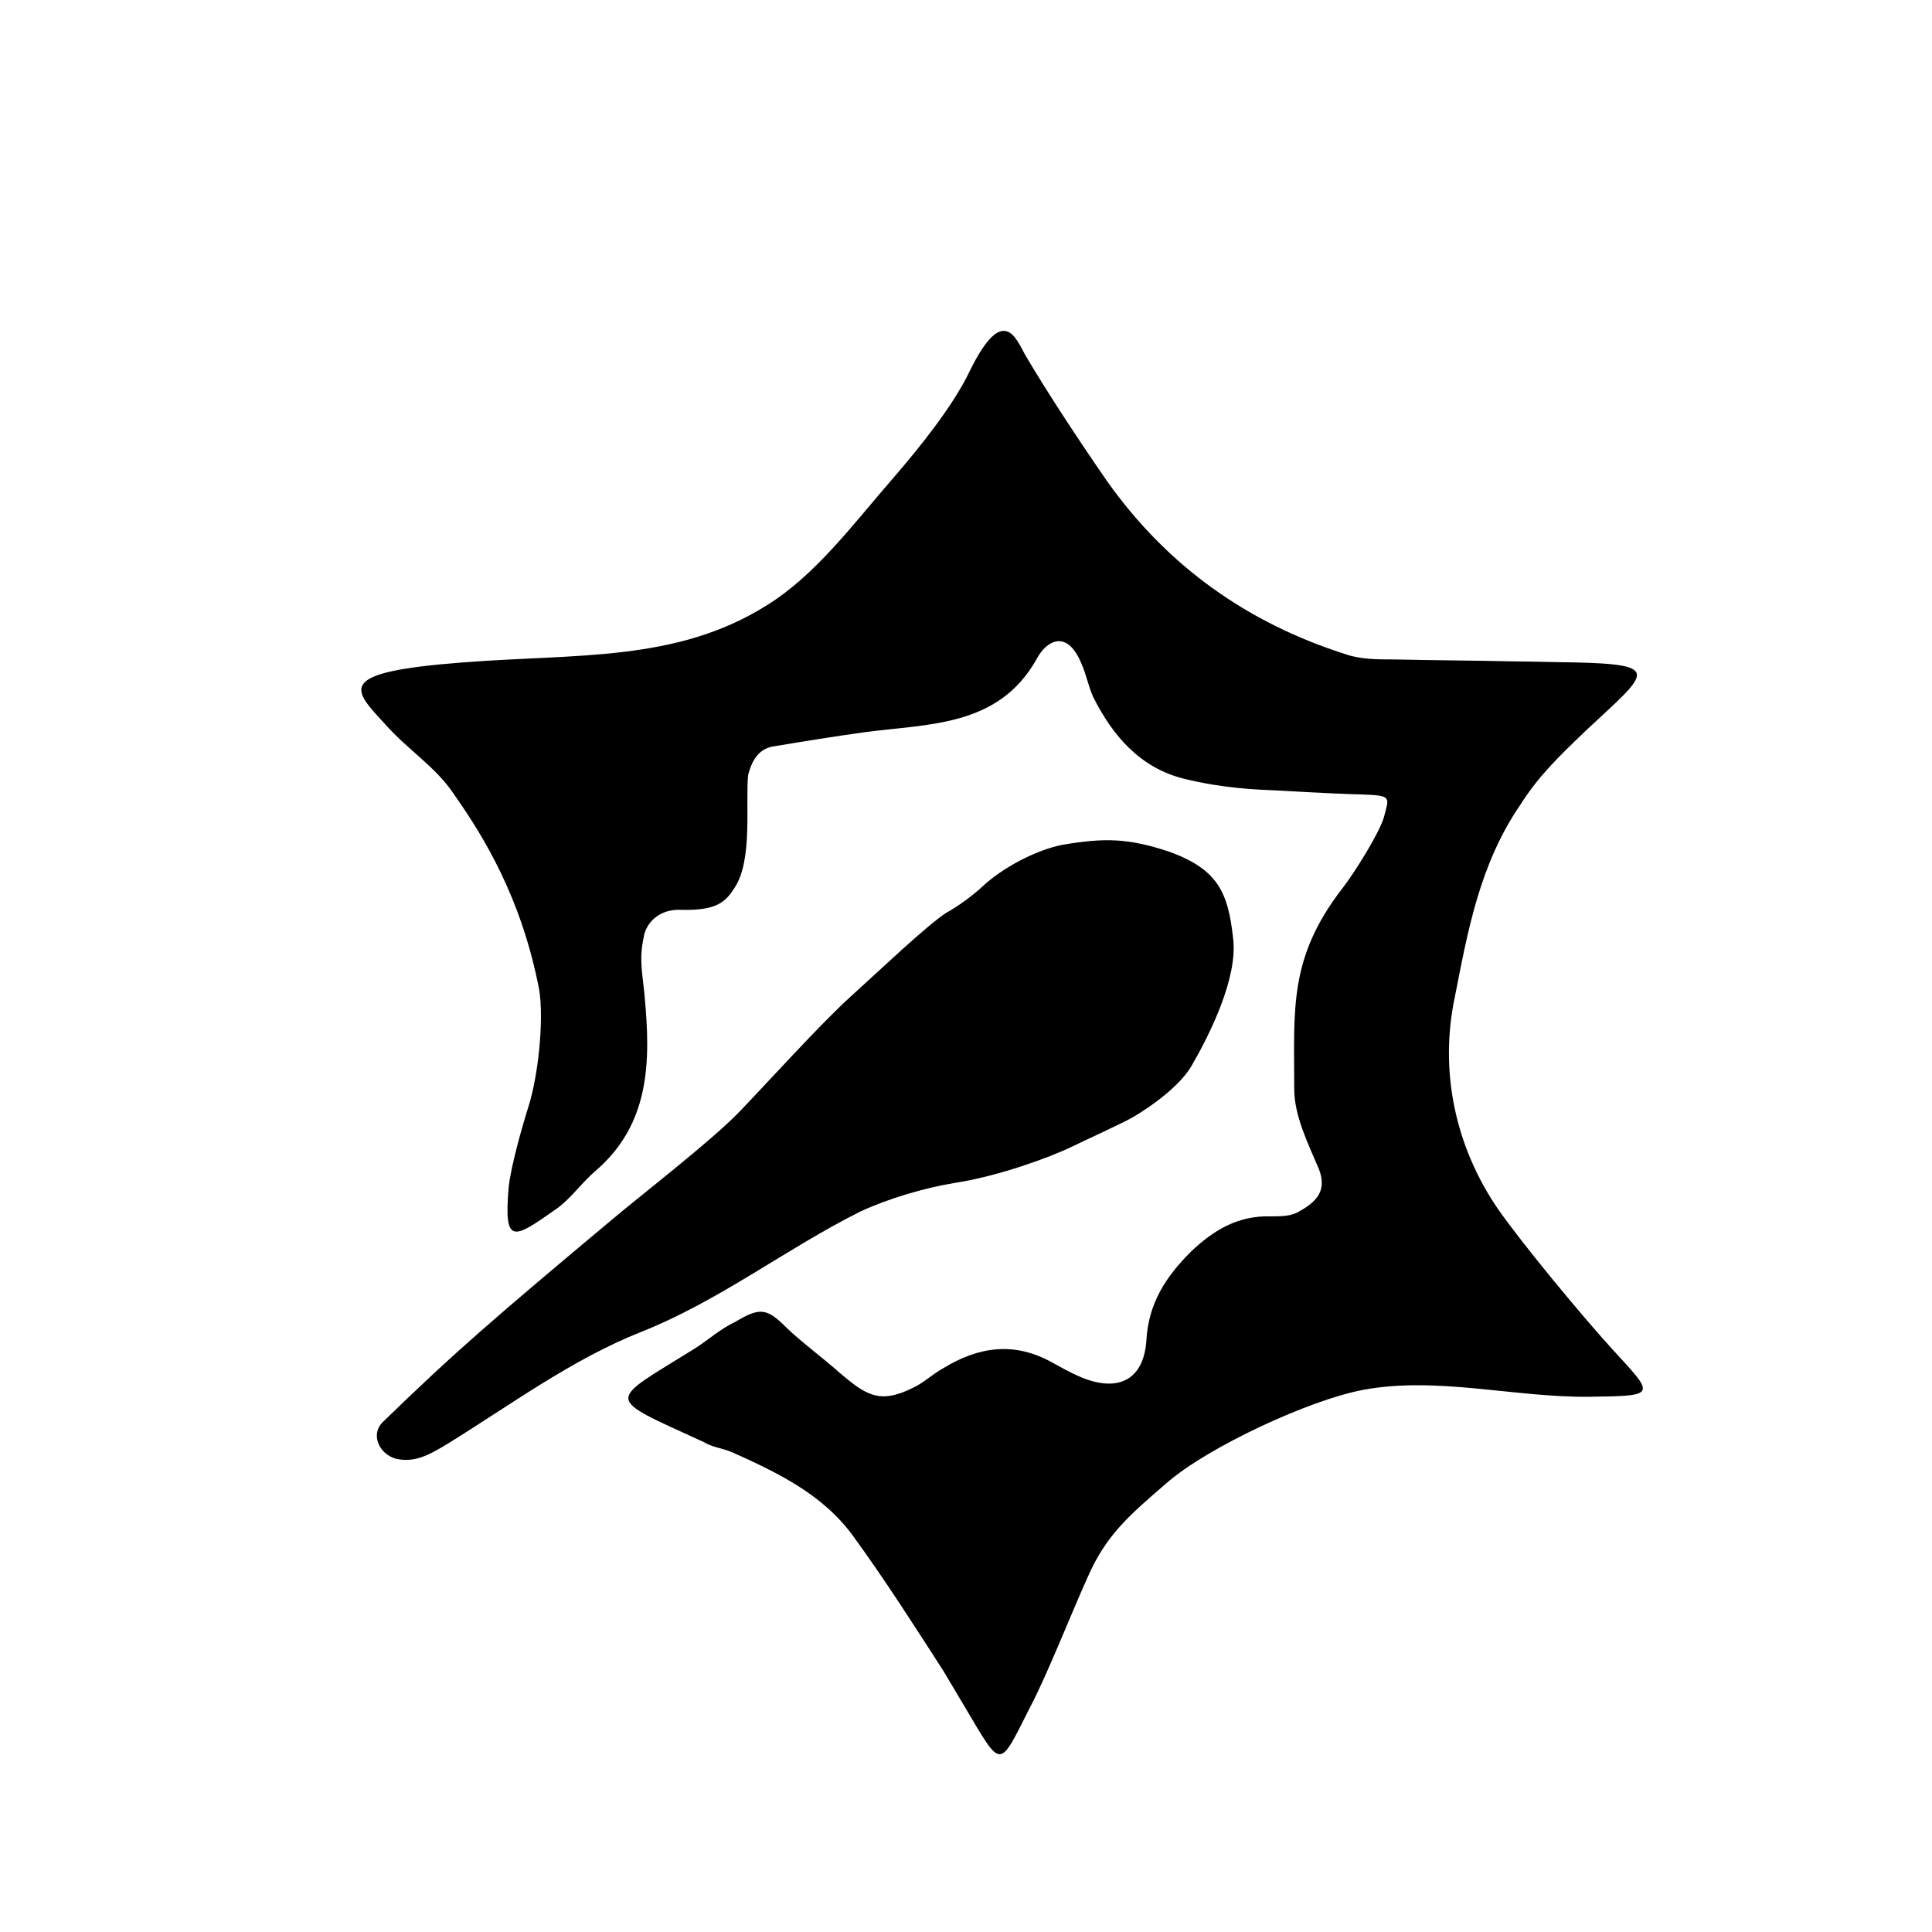
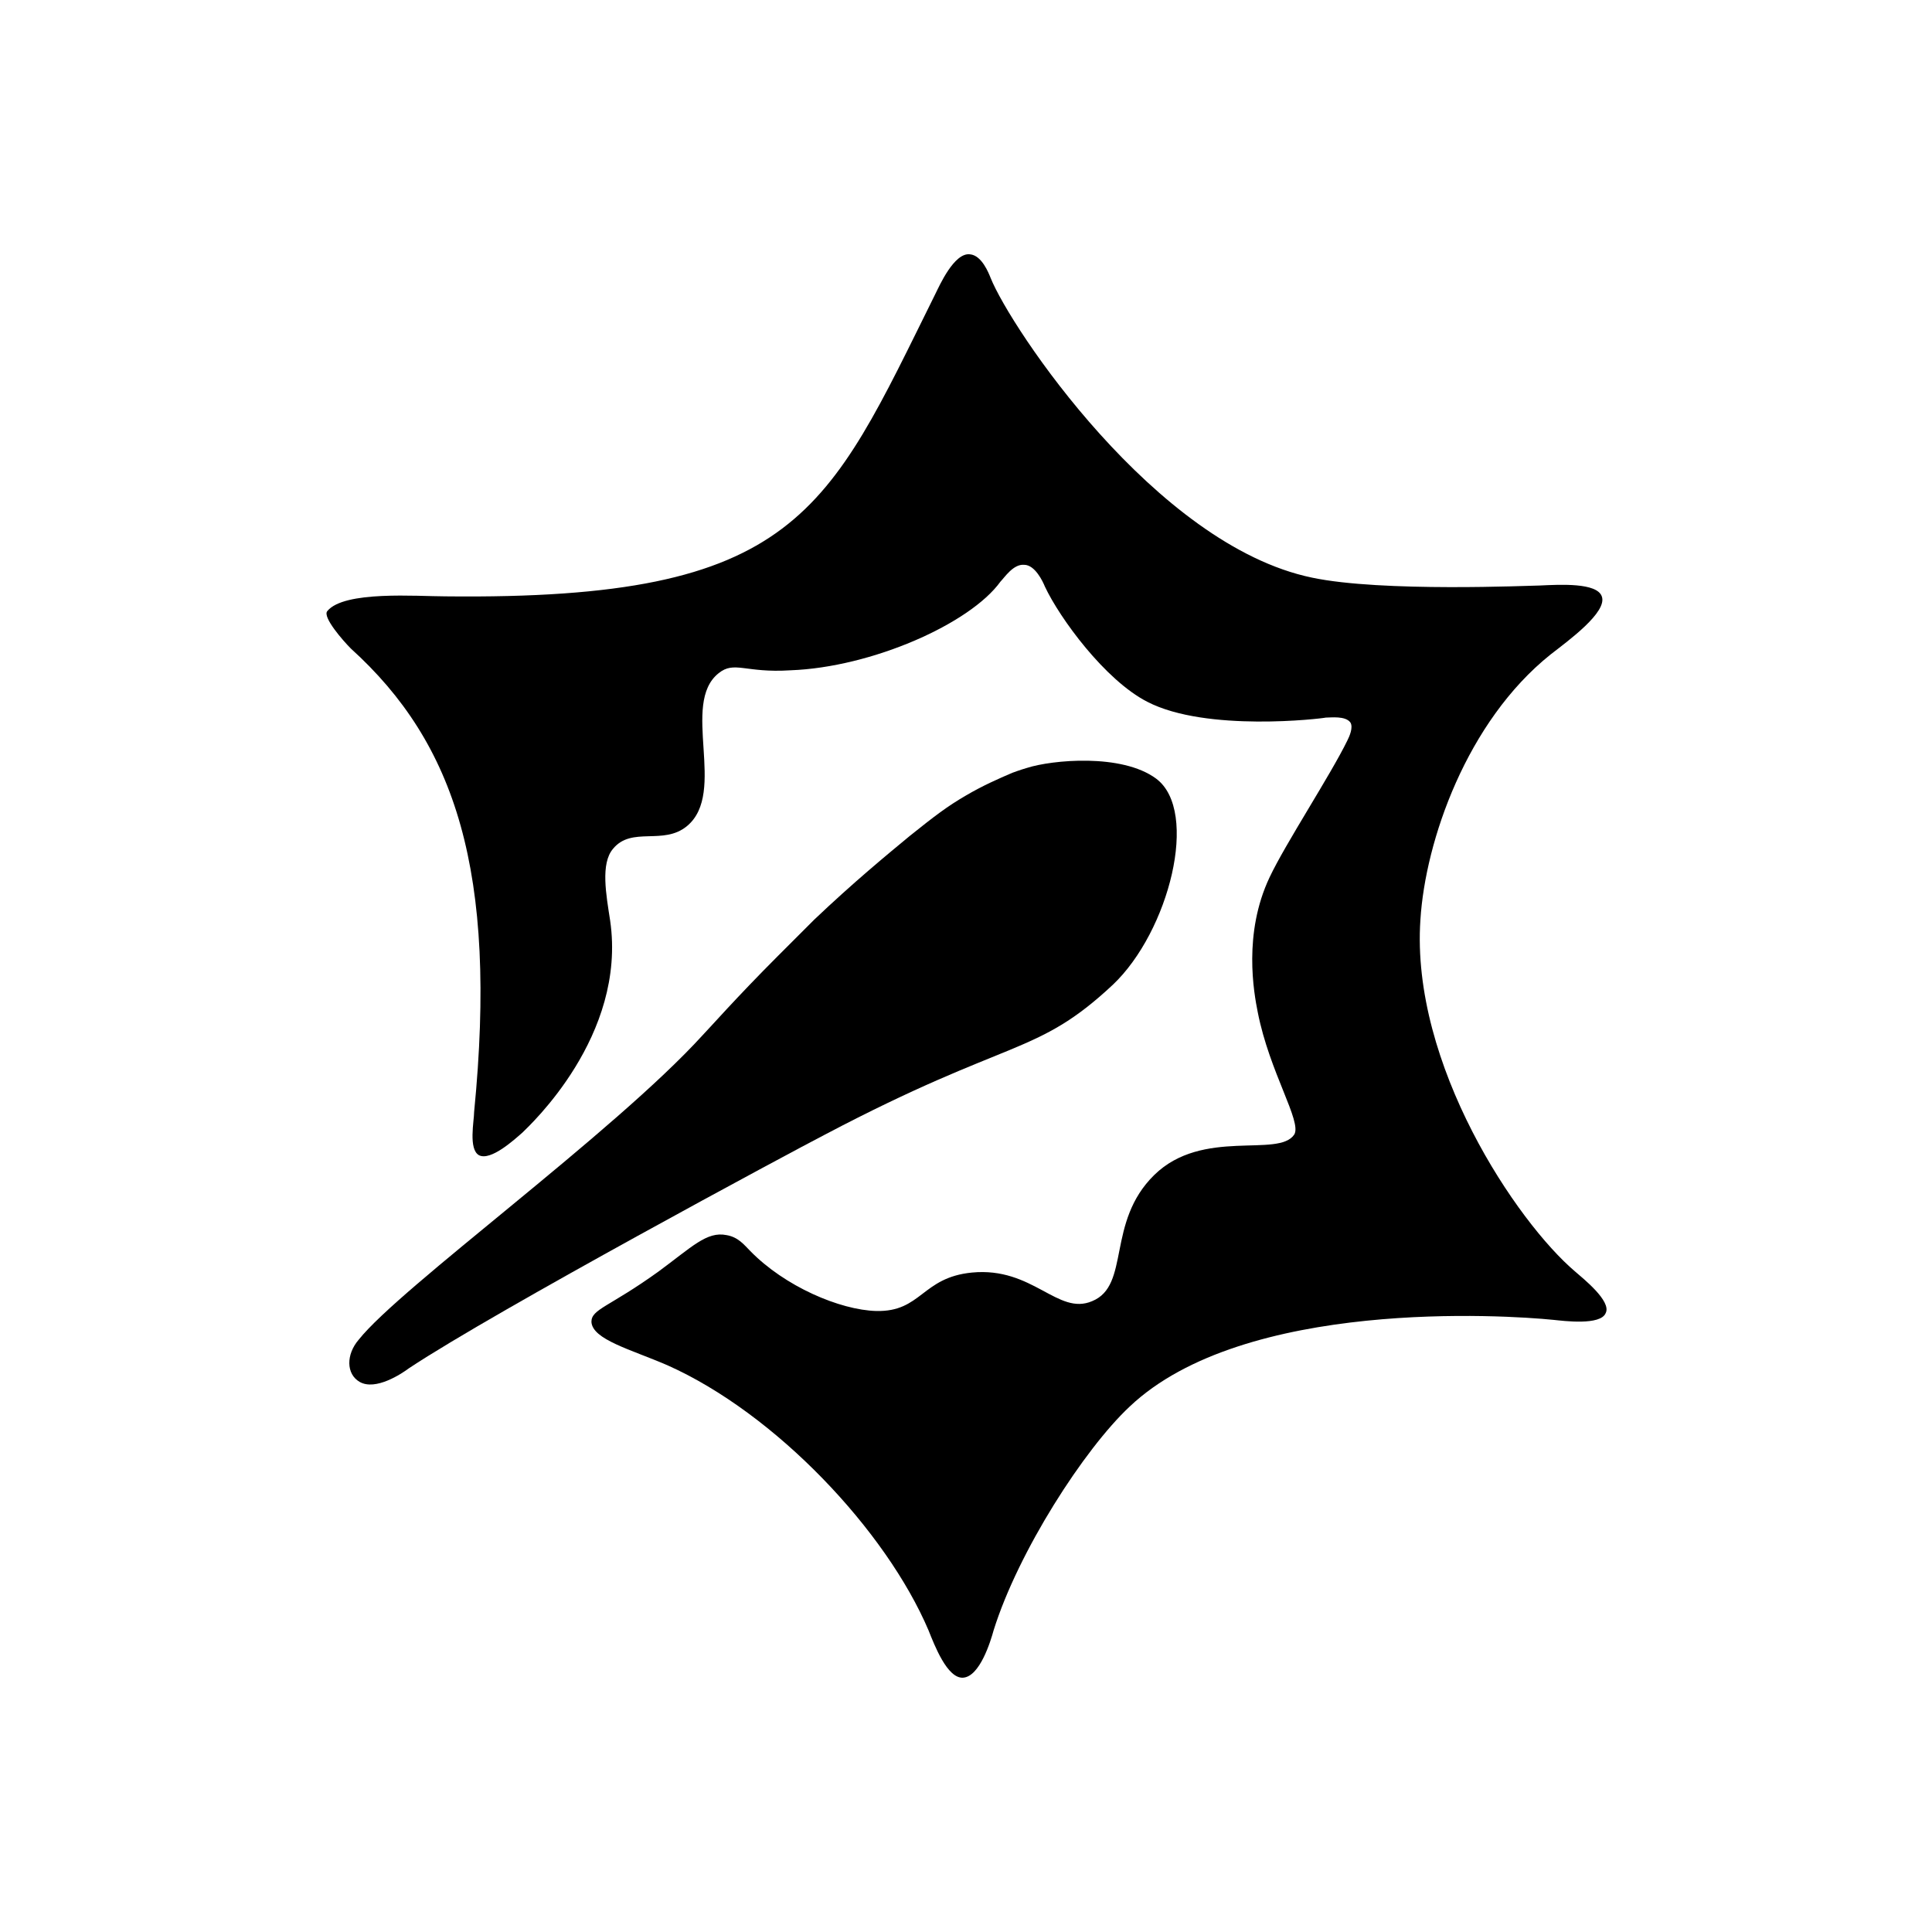
- <svg xmlns="http://www.w3.org/2000/svg" version="1.1" id="Layer_1" x="0px" y="0px" viewBox="-207 299 196 196" enable-background="new -207 299 196 196" xml:space="preserve">
+ <svg xmlns="http://www.w3.org/2000/svg" version="1.1" id="Layer_1" x="0px" y="0px" viewBox="-207 299 196 196" style="enable-background:new -207 299 196 196;" xml:space="preserve">
  <g id="XMLID_1_">
-     <path id="XMLID_3_" d="M-132.5,389.1c-0.9,1.4-1.8,2.3-5.4,2.2c-2.3-0.1-3.6,1.4-3.8,2.8c-0.5,2.3-0.1,3.7,0.1,6   c0.6,6.5,0.6,12.9-5,17.7c-1.4,1.2-2.5,2.8-3.9,3.8c-4.4,3.1-5.4,3.8-4.9-2.1c0.2-2.1,1.4-6.3,2-8.2c1-3.1,1.6-8.8,1.1-11.9   c-1.8-9.3-5.6-15.5-8.7-19.9c-1.8-2.7-4.7-4.5-6.9-7c-3.3-3.6-5.3-5.3,7.9-6.3c11.4-0.9,21.6,0,30.8-5.8c5-3.1,8.8-8.3,12.9-13   c2.5-2.9,6-7.2,7.7-10.8c3.4-6.9,4.7-3.2,5.6-1.6c2.3,3.9,5.4,8.6,8.3,12.8c6.1,8.6,14.2,14.4,24.3,17.6c1.5,0.5,3.2,0.5,4.8,0.5   c4.7,0.1,7.7,0.1,12.4,0.2c1.5,0,4.7,0.1,5.9,0.1c9.2,0.2,7.4,1.1,1.1,7c-2.7,2.6-4.7,4.5-6.6,7.5c-4.1,6-5.3,12.8-6.6,19.4   c-1.6,7.5,0,15.2,4.4,21.6c2.6,3.7,8.5,10.8,11.5,14.1c4.4,4.8,4.7,4.8-2.2,4.9c-7.6,0.1-15.5-2.1-23-0.7c-5.4,1-15.8,5.8-20,9.5   c-3.7,3.2-6.1,5.2-8,9.6c-1.5,3.3-4.1,9.9-5.8,13.1c-3.2,6.3-2.8,6.4-6.6,0c-0.7-1.2-1.5-2.5-2.2-3.7c-2.9-4.5-5.9-9.2-9.1-13.6   c-3.1-4.3-7.7-6.5-12.4-8.6c-1-0.4-2-0.5-2.8-1c-10.2-4.7-9.9-3.9-0.9-9.5c1.4-0.9,2.6-2,4.1-2.7c2.5-1.5,3.2-1.4,5.2,0.6   c1.2,1.2,4.1,3.4,5.3,4.5c2.7,2.3,4.1,3.3,7.5,1.6c1.1-0.5,2-1.4,3.1-2c3.6-2.2,7.2-2.7,11-0.6c0.9,0.5,1.8,1,2.7,1.4   c3.8,1.7,6.6,0.6,6.9-3.6c0.2-3.8,2-6.5,4.5-9c2.3-2.2,4.8-3.7,8.1-3.6c1,0,2.1,0,2.9-0.5c1.6-0.9,2.9-2,2-4.3   c-1.1-2.6-2.5-5.4-2.5-8.1c0-8.1-0.6-13.3,4.9-20.4c1.1-1.4,3.7-5.5,4.2-7.2c0.5-2,0.9-2.2-2.2-2.3c-3.6-0.1-8.5-0.4-8.5-0.4   c-2.3-0.1-5.5-0.2-9.6-1.2c-4.4-1.1-7.2-4.3-9.2-8.3c-0.5-1.1-0.7-2.3-1.2-3.4c-1.5-3.6-3.6-2.2-4.5-0.5c-3.9,7-11,6.6-17.6,7.5   c-2.9,0.4-6,0.9-9,1.4c-1.6,0.2-2.3,1.4-2.7,2.9C-131.4,380.5-130.6,386.3-132.5,389.1z" />
-     <path id="XMLID_4_" d="M-86.1,407.1c-1.2,2.1-4.2,4.2-5.9,5.2c-1,0.6-5.2,2.5-6.4,3.1c-2.1,1-7.2,2.9-11.7,3.6   c-3.1,0.5-6.8,1.6-9.6,2.9c-7.6,3.8-14.2,9-22.2,12.2c-7.1,2.8-13.4,7.5-19.9,11.5c-1.7,1-3.1,1.8-5,1.4c-1.8-0.5-2.6-2.5-1.4-3.7   c7.4-7.2,11.5-10.7,23.2-20.5c3.2-2.7,10.1-8,13-11c2.8-2.9,8.3-9,11.3-11.7c3.1-2.8,7.7-7.2,9.7-8.5c1.1-0.6,2.5-1.6,3.6-2.6   c2.1-2,5.6-3.8,8.2-4.3c4.2-0.7,6.6-0.7,10.8,0.7c5,1.8,6,4.2,6.5,8.8C-81.4,398.2-84.3,404-86.1,407.1z" />
+     <path id="XMLID_4_" d="M-134.1,367.3c-3.9,3.1,0.9,12.1-3.2,15.5c-2.4,2-5.6,0-7.5,2.3c-1.3,1.5-0.7,4.7-0.3,7.3   c1.7,11.7-8.2,20.8-8.9,21.5c-0.8,0.7-3.2,2.9-4.4,2.3c-1.1-0.6-0.5-3.5-0.5-4.4c2.4-24.4-1.9-37.4-12.5-47   c-0.8-0.8-2.9-3.2-2.4-3.8c1.7-2.1,9.1-1.5,12-1.5c35.8,0.4,38.7-8.5,49.7-30.7c0.4-0.8,1.9-4.2,3.5-4c1.2,0.1,1.9,1.9,2.1,2.4   c2,5,16.7,27.1,32.6,30.4c7.1,1.5,22.3,0.8,23.1,0.8c2.1-0.1,5.8-0.3,6.3,1.1c0.6,1.6-3.4,4.5-5.2,5.9   c-8.5,6.8-12.7,18.9-13.2,26.9C-63.9,407-53.1,423-47.2,428c0.8,0.7,3.7,3,3.1,4.2c-0.5,1.3-4.3,0.8-5.3,0.7   c-4.9-0.5-31.4-2.2-43,8.8c-4.6,4.3-11.3,14.7-13.8,22.7c-0.3,1.1-1.4,4.7-3.1,4.8c-1.6,0.1-2.9-3.3-3.5-4.8   c-4.3-10.1-15.5-22-26.5-26.9c-3.7-1.6-7.6-2.6-7.7-4.4c0-1.3,1.8-1.5,6.8-5.1c3.4-2.5,4.9-4.1,6.9-3.7c1.2,0.2,1.8,1,2.4,1.6   c3.5,3.6,9.1,6,12.8,6.1c4.6,0.1,4.6-3.4,9.7-3.9c6.2-0.6,8.7,4.4,12.2,2.9c3.9-1.6,1.4-8,6.3-12.8c4.9-4.8,12.6-1.7,14.2-4.1   c0.8-1.3-2.5-6.3-3.7-12.4c-0.4-2-1.5-8,1.2-13.7c1.6-3.4,6.2-10.4,7.9-13.9c0.2-0.4,0.6-1.3,0.3-1.8c-0.5-0.7-2-0.5-2.5-0.5   c-0.4,0.1-12.1,1.5-18.1-1.6c-4.3-2.2-8.9-8.5-10.4-11.7c-0.2-0.5-1-2.2-2.1-2.2c-1.1-0.1-2,1.3-2.4,1.7c-3.1,4.3-13.1,8.7-21.3,9   C-131.4,367.3-132.5,366-134.1,367.3z" />
+     <path id="XMLID_2_" d="M-165.5,437.8c-0.8,0.6-3.4,2.3-5,1.4c-1.4-0.8-1.4-2.8-0.1-4.3c4.2-5.3,25.9-21,34.9-30.9   c0.5-0.5,3.4-3.8,7.6-8c1.2-1.2,2.2-2.2,3.7-3.7c4-3.8,7.4-6.6,9.7-8.5c2.5-2,3.8-3,5.7-4.1c1.7-1,3.3-1.7,4.7-2.3   c0,0,0.8-0.3,1.5-0.5c2.5-0.8,9.6-1.5,13.1,1.1c4.4,3.3,1.3,15.5-4.4,20.9c-7.8,7.3-10.4,5.3-29.2,15.2   C-126.6,415.8-156.6,431.9-165.5,437.8z" />
  </g>
+   <path d="M-55.7,384.8" />
</svg>
